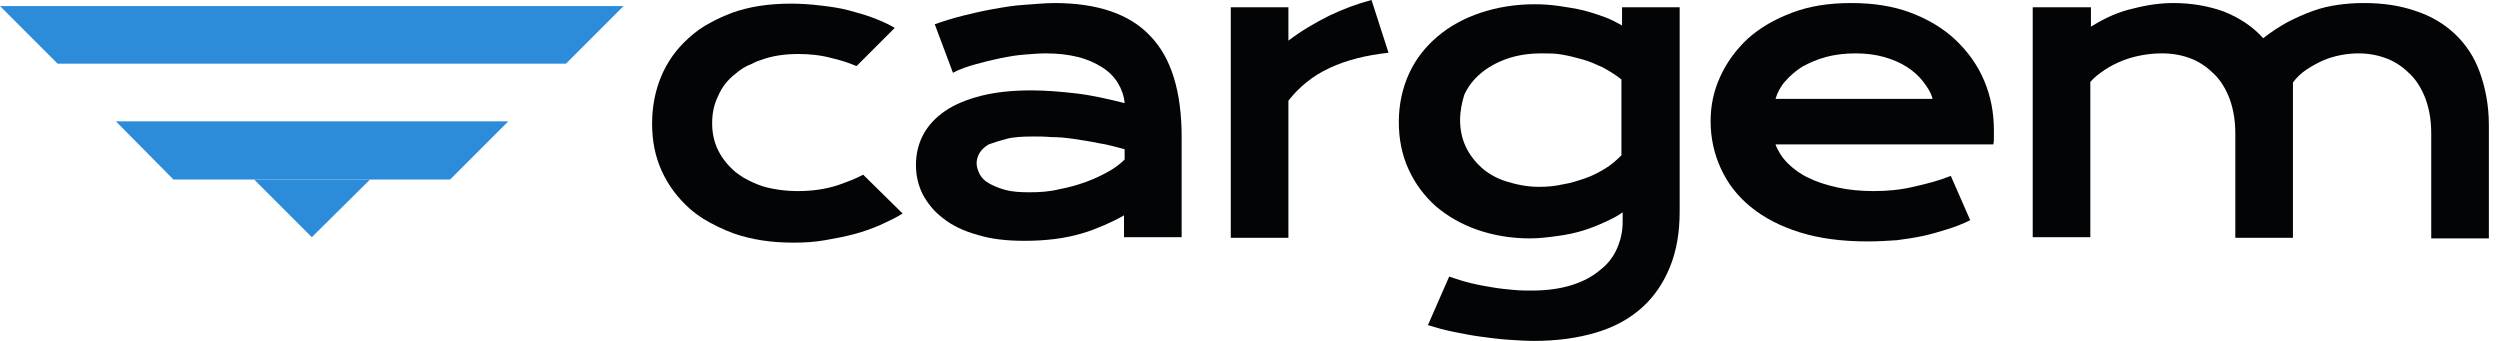
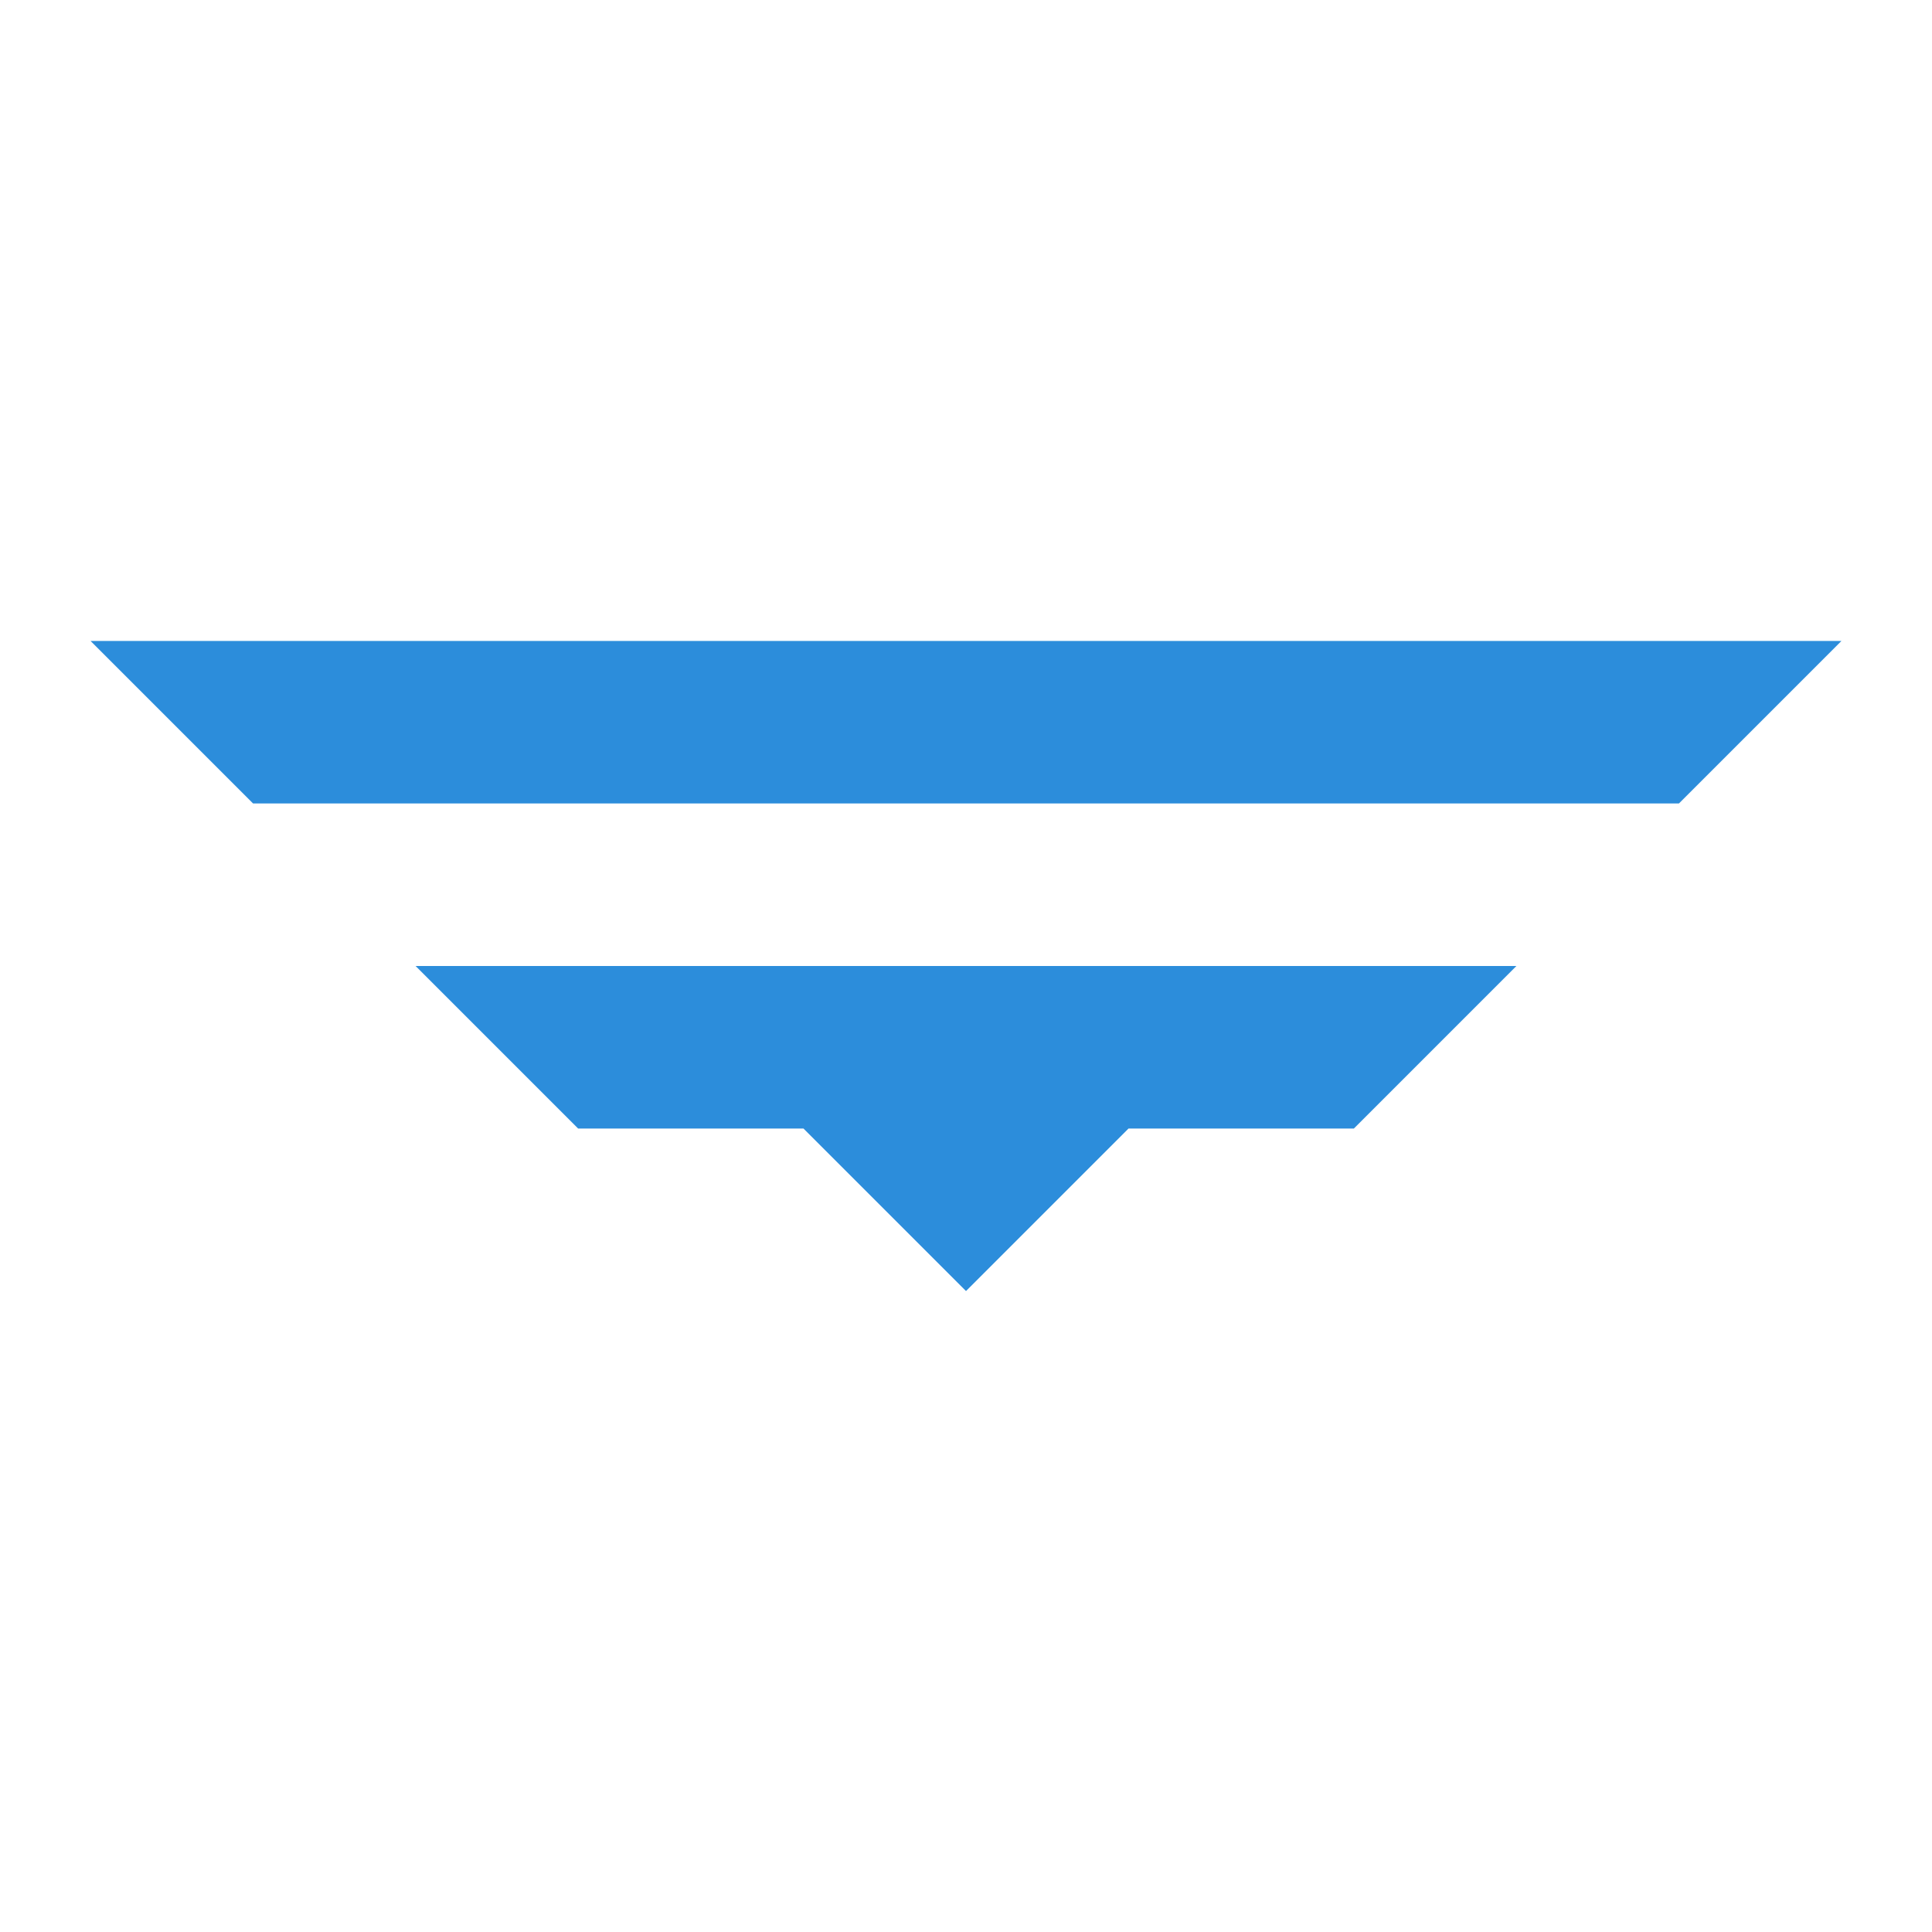
- <svg xmlns="http://www.w3.org/2000/svg" width="176" height="24" viewBox="0 0 176 24" fill="none">
-   <path d="M21.951 16.698L17.894 12.641H26.05L21.951 16.698Z" fill="#2C8CDA" />
-   <path d="M31.686 12.641L35.786 8.541H8.156L12.213 12.641H31.686Z" fill="#2C8CDA" />
-   <path d="M39.843 4.484L43.9 0.427H0L4.057 4.484H39.843Z" fill="#2C8CDA" />
-   <path d="M64.483 11.616C64.483 10.847 64.654 10.121 64.996 9.48C65.338 8.84 65.85 8.285 66.533 7.815C67.216 7.345 68.071 7.004 69.053 6.747C70.078 6.491 71.231 6.363 72.597 6.363C73.579 6.363 74.647 6.448 75.757 6.576C76.868 6.705 77.978 6.961 79.174 7.26C79.131 6.747 78.96 6.278 78.704 5.851C78.448 5.423 78.064 5.039 77.594 4.74C77.124 4.441 76.569 4.185 75.885 4.014C75.202 3.843 74.476 3.758 73.622 3.758C73.152 3.758 72.64 3.801 72.127 3.843C71.572 3.886 71.017 3.972 70.419 4.1C69.822 4.228 69.266 4.356 68.668 4.527C68.071 4.697 67.558 4.868 67.088 5.125L65.807 1.708C66.405 1.495 67.088 1.281 67.772 1.11C68.455 0.939 69.181 0.769 69.907 0.641C70.633 0.512 71.359 0.384 72.085 0.342C72.811 0.299 73.537 0.214 74.22 0.214C77.252 0.214 79.515 0.982 80.967 2.52C82.462 4.057 83.188 6.448 83.188 9.651V16.698H79.131V15.16C78.704 15.416 78.234 15.63 77.764 15.843C77.252 16.057 76.74 16.27 76.142 16.441C75.544 16.612 74.946 16.74 74.263 16.826C73.579 16.911 72.896 16.954 72.127 16.954C70.846 16.954 69.736 16.826 68.797 16.527C67.857 16.27 67.046 15.886 66.405 15.374C65.764 14.904 65.295 14.306 64.953 13.665C64.654 13.068 64.483 12.384 64.483 11.616ZM68.754 11.488C68.754 11.744 68.839 12 68.967 12.256C69.096 12.512 69.309 12.726 69.608 12.897C69.907 13.068 70.291 13.238 70.761 13.367C71.231 13.495 71.786 13.537 72.469 13.537C73.195 13.537 73.878 13.495 74.562 13.324C75.245 13.196 75.843 13.025 76.441 12.811C77.039 12.598 77.551 12.342 78.021 12.085C78.49 11.829 78.875 11.53 79.174 11.231V10.505C78.533 10.335 77.935 10.164 77.338 10.078C76.74 9.95 76.142 9.865 75.587 9.779C75.031 9.694 74.519 9.651 74.007 9.651C73.537 9.609 73.11 9.609 72.725 9.609C71.957 9.609 71.316 9.651 70.846 9.779C70.377 9.907 69.95 10.036 69.608 10.164C69.309 10.335 69.096 10.548 68.967 10.761C68.839 10.975 68.754 11.231 68.754 11.488Z" fill="#030405" />
-   <path d="M86.647 0.512H90.704V2.861C91.601 2.178 92.541 1.623 93.566 1.11C94.548 0.641 95.573 0.256 96.555 0L97.751 3.715C96.171 3.886 94.804 4.228 93.608 4.783C92.413 5.338 91.473 6.107 90.704 7.089V16.74H86.647V0.512Z" fill="#030405" />
-   <path d="M102.021 19.473C102.533 19.644 103.046 19.815 103.601 19.943C104.114 20.071 104.626 20.157 105.138 20.242C105.651 20.327 106.121 20.37 106.59 20.413C107.06 20.456 107.445 20.456 107.829 20.456C108.896 20.456 109.836 20.327 110.647 20.071C111.459 19.815 112.099 19.473 112.654 19.004C113.21 18.576 113.594 18.064 113.85 17.466C114.106 16.868 114.235 16.27 114.235 15.63V14.947C113.893 15.203 113.466 15.416 112.996 15.63C112.526 15.843 112.014 16.057 111.459 16.228C110.904 16.399 110.306 16.527 109.665 16.612C109.025 16.698 108.384 16.783 107.701 16.783C106.377 16.783 105.138 16.569 104.028 16.185C102.918 15.801 101.936 15.246 101.082 14.52C100.27 13.794 99.63 12.94 99.16 11.915C98.69 10.89 98.477 9.779 98.477 8.584C98.477 7.345 98.733 6.192 99.203 5.167C99.672 4.142 100.356 3.288 101.21 2.562C102.064 1.836 103.089 1.281 104.242 0.897C105.395 0.512 106.676 0.299 108.042 0.299C108.64 0.299 109.195 0.342 109.793 0.427C110.391 0.512 110.904 0.598 111.459 0.726C111.971 0.854 112.484 1.025 112.953 1.196C113.423 1.367 113.808 1.58 114.192 1.794V0.512H118.249V14.861C118.249 16.356 118.035 17.637 117.566 18.79C117.096 19.943 116.455 20.883 115.601 21.651C114.747 22.42 113.679 23.018 112.398 23.402C111.117 23.787 109.665 24 108 24C107.402 24 106.804 23.957 106.163 23.915C105.523 23.872 104.882 23.787 104.242 23.701C103.601 23.616 102.961 23.488 102.32 23.359C101.679 23.231 101.082 23.061 100.526 22.89L102.021 19.473ZM102.79 8.456C102.79 9.096 102.918 9.737 103.174 10.292C103.43 10.847 103.815 11.359 104.284 11.787C104.754 12.213 105.352 12.555 106.035 12.769C106.719 12.982 107.487 13.153 108.341 13.153C108.896 13.153 109.452 13.11 110.007 12.982C110.562 12.897 111.074 12.726 111.587 12.555C112.099 12.384 112.569 12.128 112.996 11.872C113.423 11.616 113.808 11.274 114.149 10.932V5.594C113.722 5.253 113.295 4.996 112.825 4.74C112.356 4.527 111.886 4.313 111.416 4.185C110.946 4.057 110.477 3.929 109.964 3.843C109.494 3.758 109.025 3.758 108.555 3.758C107.615 3.758 106.804 3.886 106.078 4.142C105.352 4.399 104.754 4.74 104.242 5.167C103.729 5.594 103.345 6.107 103.089 6.662C102.918 7.217 102.79 7.815 102.79 8.456Z" fill="#030405" />
-   <path d="M120.427 8.541C120.427 7.431 120.64 6.406 121.11 5.381C121.58 4.356 122.22 3.502 123.032 2.733C123.886 1.964 124.911 1.367 126.149 0.897C127.388 0.427 128.754 0.214 130.334 0.214C131.872 0.214 133.281 0.427 134.519 0.897C135.758 1.367 136.825 2.007 137.679 2.818C138.534 3.63 139.217 4.569 139.687 5.68C140.156 6.79 140.37 7.943 140.37 9.181C140.37 9.352 140.37 9.523 140.37 9.694C140.37 9.865 140.37 10.036 140.327 10.164H124.996C125.167 10.633 125.466 11.103 125.85 11.488C126.235 11.872 126.747 12.256 127.302 12.512C127.9 12.811 128.583 13.025 129.352 13.196C130.121 13.367 130.975 13.452 131.914 13.452C132.854 13.452 133.793 13.367 134.69 13.153C135.63 12.94 136.484 12.726 137.338 12.384L138.704 15.502C138.192 15.758 137.637 15.972 137.082 16.142C136.526 16.313 135.971 16.484 135.373 16.612C134.776 16.74 134.178 16.826 133.537 16.911C132.897 16.954 132.213 16.996 131.487 16.996C129.651 16.996 128.071 16.783 126.704 16.356C125.338 15.929 124.185 15.331 123.245 14.562C122.306 13.794 121.622 12.897 121.153 11.872C120.683 10.847 120.427 9.737 120.427 8.541ZM136.057 6.961C135.929 6.491 135.672 6.107 135.373 5.722C135.074 5.338 134.69 4.996 134.22 4.697C133.751 4.399 133.238 4.185 132.64 4.014C132.042 3.843 131.359 3.758 130.633 3.758C129.864 3.758 129.181 3.843 128.541 4.014C127.9 4.185 127.345 4.441 126.875 4.697C126.405 4.996 126.021 5.338 125.679 5.722C125.338 6.107 125.124 6.534 124.996 6.961H136.057Z" fill="#030405" />
-   <path d="M143.145 0.512H147.202V1.879C148.227 1.238 149.209 0.811 150.192 0.598C151.174 0.342 152.113 0.214 153.01 0.214C154.291 0.214 155.487 0.427 156.554 0.811C157.622 1.238 158.562 1.836 159.33 2.69C159.928 2.221 160.526 1.836 161.081 1.537C161.679 1.238 162.234 0.982 162.832 0.769C163.43 0.555 163.985 0.427 164.583 0.342C165.181 0.256 165.779 0.214 166.419 0.214C167.743 0.214 168.939 0.384 170.049 0.769C171.117 1.11 172.056 1.665 172.825 2.391C173.594 3.117 174.191 4.014 174.576 5.082C174.96 6.149 175.216 7.388 175.216 8.797V16.783H171.159V9.395C171.159 8.498 171.031 7.73 170.775 7.004C170.519 6.32 170.177 5.722 169.708 5.253C169.238 4.783 168.725 4.399 168.085 4.142C167.444 3.886 166.761 3.758 166.035 3.758C165.608 3.758 165.181 3.801 164.754 3.886C164.327 3.972 163.9 4.1 163.515 4.27C163.131 4.441 162.747 4.655 162.362 4.911C161.978 5.167 161.679 5.466 161.423 5.808V16.74H157.366V9.395C157.366 8.498 157.238 7.73 156.982 7.004C156.725 6.32 156.384 5.722 155.914 5.253C155.444 4.783 154.932 4.399 154.291 4.142C153.651 3.886 152.967 3.758 152.199 3.758C151.729 3.758 151.259 3.801 150.789 3.886C150.32 3.972 149.85 4.1 149.423 4.27C148.996 4.441 148.569 4.655 148.184 4.911C147.8 5.167 147.458 5.423 147.159 5.765V16.698H143.103V0.512H143.145Z" fill="#030405" />
-   <path d="M60.768 12.299C60.213 12.598 59.615 12.811 59.017 13.025C58.121 13.324 57.181 13.452 56.156 13.452C55.26 13.452 54.405 13.324 53.679 13.11C53.167 12.94 52.74 12.726 52.356 12.512C52.142 12.384 51.971 12.256 51.8 12.128C51.288 11.701 50.861 11.189 50.562 10.591C50.263 9.993 50.135 9.352 50.135 8.669C50.135 7.986 50.263 7.345 50.562 6.747C50.818 6.149 51.203 5.637 51.758 5.21C52.099 4.911 52.484 4.655 52.953 4.484C53.167 4.356 53.423 4.27 53.679 4.185C54.405 3.929 55.26 3.801 56.199 3.801C57.01 3.801 57.822 3.886 58.59 4.1C59.146 4.228 59.701 4.399 60.299 4.655L62.989 1.964C62.562 1.708 62.092 1.495 61.537 1.281C60.982 1.068 60.384 0.897 59.743 0.726C59.103 0.555 58.462 0.47 57.736 0.384C57.01 0.299 56.37 0.256 55.687 0.256C54.106 0.256 52.74 0.47 51.544 0.897C50.989 1.11 50.519 1.324 50.05 1.58C49.452 1.879 48.939 2.263 48.469 2.69C47.615 3.459 46.975 4.356 46.548 5.381C46.121 6.406 45.907 7.516 45.907 8.712C45.907 9.907 46.121 11.018 46.59 12.043C47.06 13.068 47.701 13.922 48.555 14.69C48.854 14.947 49.196 15.203 49.537 15.416C50.178 15.801 50.861 16.142 51.672 16.441C52.911 16.868 54.277 17.082 55.857 17.082C56.626 17.082 57.352 17.039 58.078 16.911C58.804 16.783 59.487 16.655 60.128 16.484C60.768 16.313 61.366 16.1 61.964 15.843C62.519 15.587 63.075 15.331 63.544 15.032L60.768 12.299Z" fill="#030405" />
+ <svg xmlns="http://www.w3.org/2000/svg" id="Warstwa_1" data-name="Warstwa 1" viewBox="0 0 512 512">
+   <defs>
+     <style>.cls-1{fill:#2c8ddb;}</style>
+   </defs>
+   <polygon class="cls-1" points="110.14 256 401.86 256 358.79 299.07 299.07 299.07 256 342.14 212.93 299.07 153.21 299.07 110.14 256" />
+   <polygon class="cls-1" points="488 169.86 444.93 212.93 67.07 212.93 24 169.86 488 169.86" />
</svg>
